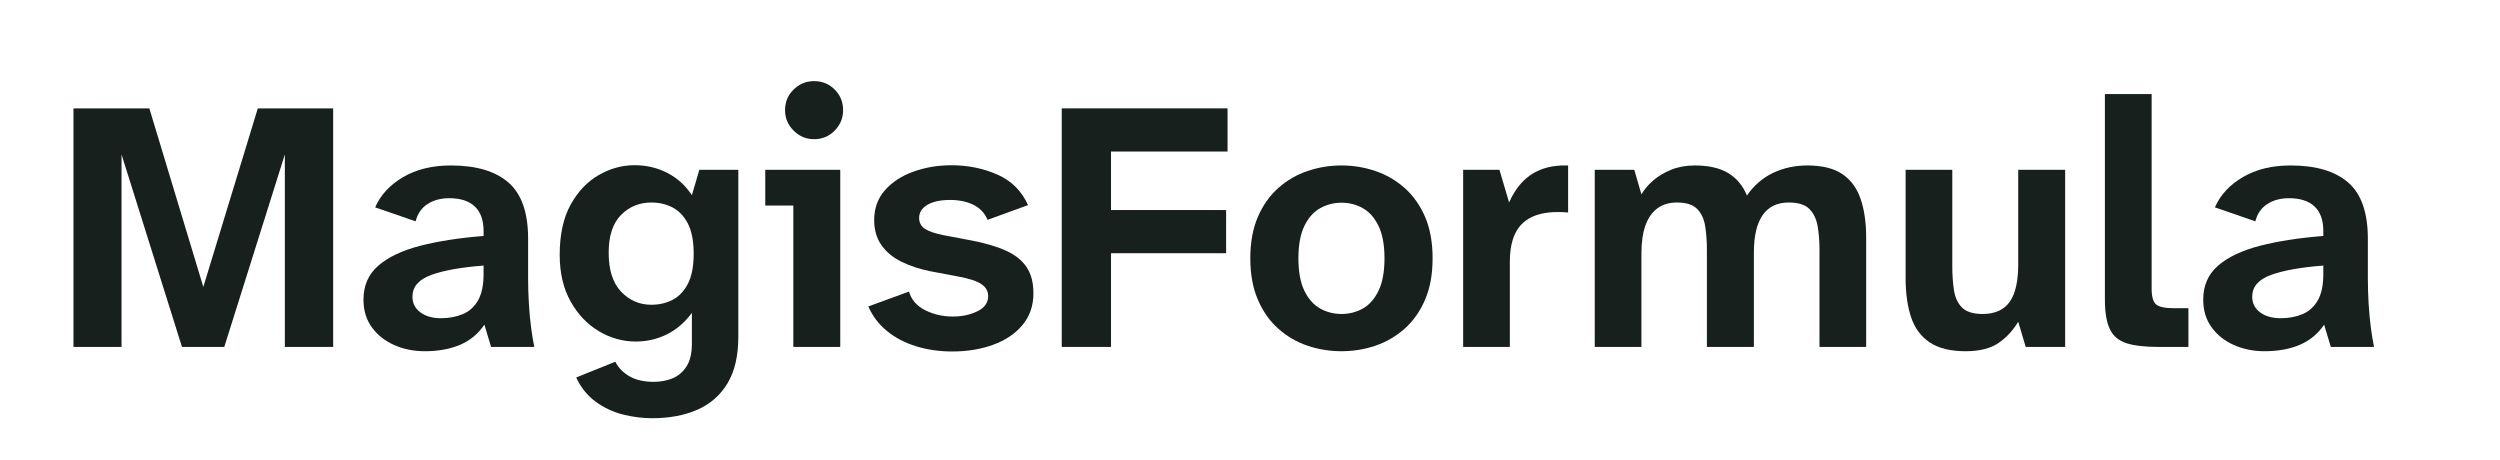
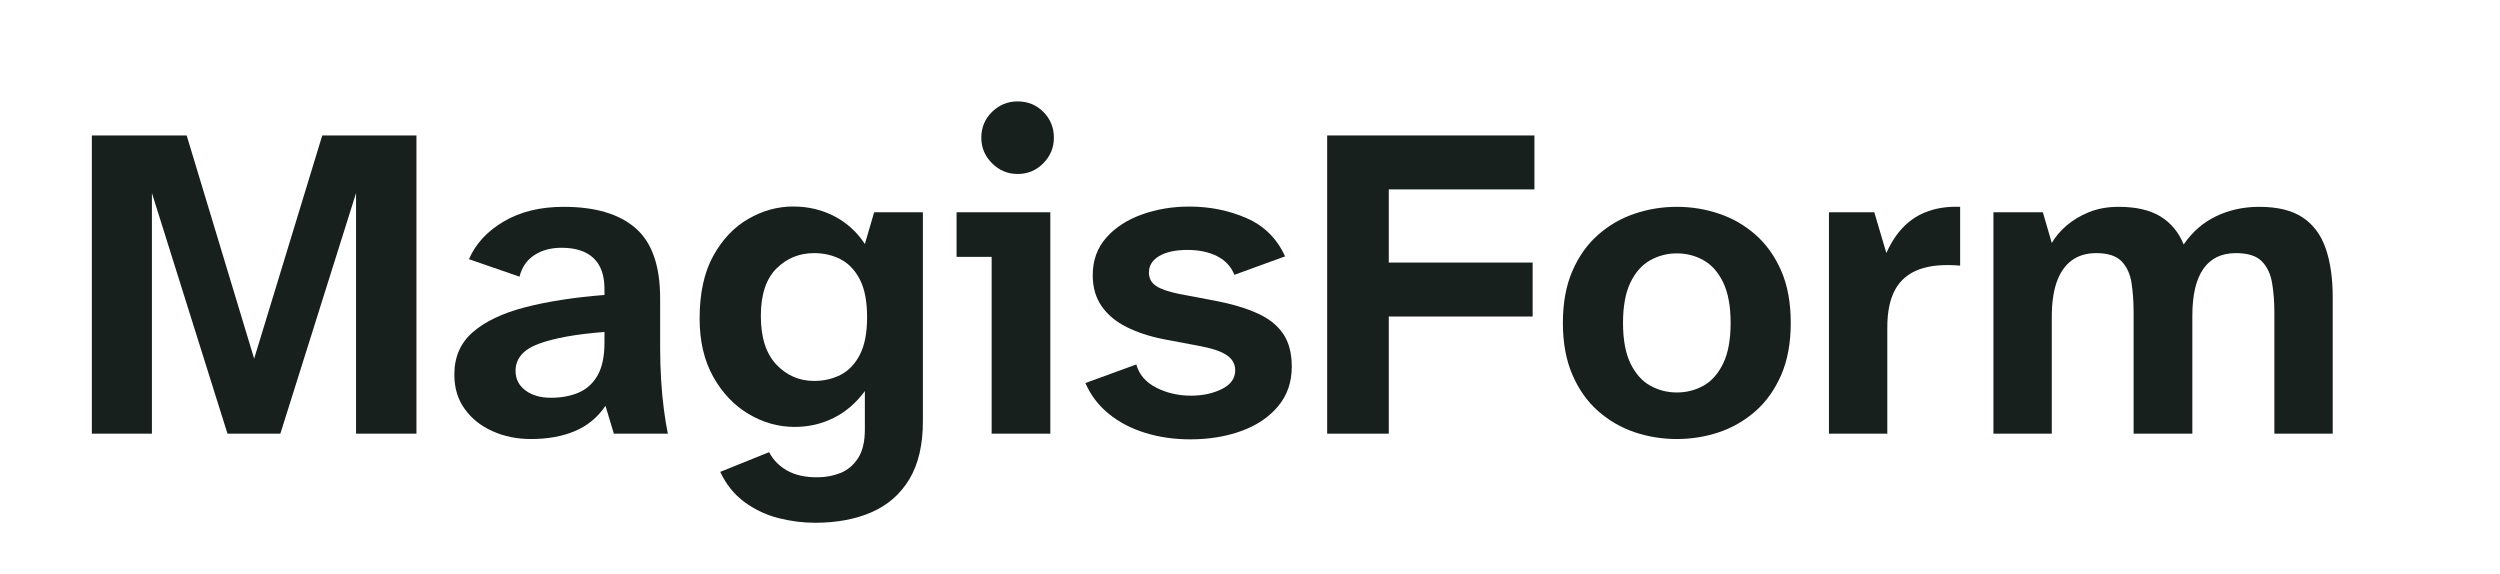
- <svg xmlns="http://www.w3.org/2000/svg" viewBox="0 0 490 90" role="img" aria-labelledby="title">
+ <svg xmlns="http://www.w3.org/2000/svg" viewBox="0 0 392 90" role="img" aria-labelledby="title">
  <g fill="#17201D">
    <g transform="translate(-275 -85)">
      <path d="M289.4 153V106.24H304.27L314.85 141.24L325.53 106.24H340.3V153H330.83V115.27L318.96 153H310.67L298.82 115.27V153Z" />
      <path d="M358.26 153.84Q354.97 153.84 352.23 152.61Q349.49 151.39 347.87 149.13Q346.24 146.88 346.24 143.73Q346.24 139.6 349.14 137.08Q352.03 134.56 357.34 133.18Q362.65 131.81 369.78 131.25V130.28Q369.78 127.1 368.07 125.48Q366.36 123.85 363.05 123.85Q360.55 123.85 358.79 125Q357.02 126.15 356.46 128.38L348.53 125.64Q350.12 121.99 354.02 119.71Q357.91 117.43 363.37 117.43Q370.82 117.43 374.66 120.78Q378.51 124.12 378.51 131.79V139.57Q378.51 142.01 378.66 144.52Q378.81 147.04 379.1 149.23Q379.39 151.42 379.72 153H371.25L369.94 148.63Q368.14 151.31 365.18 152.58Q362.23 153.84 358.26 153.84ZM361.42 147.37Q363.78 147.37 365.68 146.58Q367.58 145.79 368.68 143.9Q369.78 142.01 369.78 138.72V137.05Q363.15 137.56 359.49 138.9Q355.84 140.24 355.84 143.16Q355.84 145.05 357.38 146.21Q358.92 147.37 361.42 147.37Z" />
      <path d="M402.81 166.97Q399.97 166.97 397.07 166.24Q394.17 165.5 391.75 163.73Q389.33 161.96 387.93 158.99L395.6 155.9Q396.51 157.68 398.38 158.76Q400.25 159.84 403.14 159.84Q405.1 159.84 406.8 159.16Q408.49 158.47 409.55 156.83Q410.61 155.18 410.61 152.37V146.32Q408.57 149.1 405.74 150.52Q402.91 151.94 399.6 151.94Q395.8 151.94 392.39 149.92Q388.98 147.9 386.84 144.09Q384.7 140.27 384.7 134.94Q384.7 129 386.84 125.12Q388.98 121.25 392.34 119.32Q395.7 117.38 399.36 117.38Q402.91 117.38 405.83 118.91Q408.76 120.43 410.61 123.26L412.07 118.28H419.71V151.04Q419.71 156.58 417.61 160.1Q415.5 163.63 411.7 165.3Q407.89 166.97 402.81 166.97ZM402.66 144.73Q404.93 144.73 406.8 143.78Q408.67 142.83 409.82 140.63Q410.96 138.43 410.96 134.74Q410.96 131.01 409.82 128.81Q408.67 126.61 406.8 125.65Q404.93 124.69 402.66 124.69Q399.16 124.69 396.73 127.12Q394.3 129.56 394.3 134.55Q394.3 139.59 396.73 142.16Q399.16 144.73 402.66 144.73Z" />
      <path d="M430.49 153V125.28H424.99V118.28H439.69V153ZM434.56 112.28Q432.23 112.28 430.55 110.6Q428.87 108.92 428.87 106.6Q428.87 104.19 430.55 102.55Q432.23 100.9 434.55 100.9Q436.96 100.9 438.6 102.55Q440.25 104.2 440.25 106.59Q440.25 108.92 438.59 110.6Q436.94 112.28 434.56 112.28Z" />
      <path d="M461.63 153.89Q457.85 153.89 454.56 152.87Q451.26 151.85 448.85 149.88Q446.43 147.91 445.19 145.06L453.17 142.15Q453.84 144.53 456.31 145.79Q458.78 147.04 461.74 147.04Q464.5 147.04 466.59 146Q468.68 144.97 468.68 143.05Q468.68 141.58 467.34 140.68Q466 139.77 462.73 139.18L457.37 138.17Q454.14 137.52 451.65 136.28Q449.16 135.04 447.75 133.03Q446.34 131.02 446.34 128.15Q446.34 124.66 448.47 122.26Q450.6 119.86 454.06 118.63Q457.51 117.39 461.49 117.39Q466.31 117.39 470.45 119.2Q474.6 121.01 476.5 125.2L468.56 128.09Q467.75 126.12 465.81 125.15Q463.87 124.19 461.21 124.19Q458.37 124.19 456.76 125.15Q455.15 126.11 455.15 127.72Q455.15 129.08 456.26 129.83Q457.37 130.58 459.9 131.09L465.45 132.14Q469.48 132.91 472.16 134.13Q474.85 135.34 476.2 137.34Q477.55 139.33 477.55 142.48Q477.55 146.16 475.39 148.72Q473.24 151.28 469.64 152.58Q466.05 153.89 461.63 153.89Z" />
      <path d="M483.1 153V106.24H515.6V114.7H492.76V126.17H515.32V134.63H492.76V153Z" />
      <path d="M537.93 153.84Q534.49 153.84 531.3 152.77Q528.12 151.69 525.59 149.46Q523.05 147.23 521.56 143.78Q520.06 140.33 520.06 135.64Q520.06 130.9 521.56 127.47Q523.05 124.04 525.59 121.81Q528.12 119.58 531.3 118.51Q534.49 117.43 537.93 117.43Q541.37 117.43 544.55 118.51Q547.73 119.58 550.27 121.81Q552.8 124.04 554.3 127.47Q555.79 130.9 555.79 135.64Q555.79 140.33 554.3 143.78Q552.8 147.23 550.27 149.46Q547.73 151.69 544.55 152.77Q541.37 153.84 537.93 153.84ZM537.93 146.54Q540.2 146.54 542.12 145.47Q544.03 144.39 545.19 141.99Q546.36 139.59 546.36 135.64Q546.36 131.69 545.19 129.28Q544.03 126.88 542.12 125.81Q540.2 124.73 537.93 124.73Q535.68 124.73 533.75 125.81Q531.83 126.88 530.66 129.28Q529.49 131.69 529.49 135.64Q529.49 139.59 530.66 141.99Q531.83 144.39 533.75 145.47Q535.68 146.54 537.93 146.54Z" />
      <path d="M561.78 153V118.28H568.89L570.78 124.67Q571.94 122.09 573.58 120.47Q575.22 118.84 577.42 118.09Q579.62 117.33 582.35 117.43V126.65Q578.41 126.31 575.88 127.26Q573.36 128.21 572.14 130.45Q570.93 132.7 570.93 136.31V153Z" />
      <path d="M587.57 153V118.28H595.32L596.72 123.1Q597.55 121.66 599.01 120.39Q600.47 119.12 602.54 118.27Q604.61 117.43 607.2 117.43Q611.28 117.43 613.76 118.94Q616.23 120.46 617.4 123.33Q619.45 120.35 622.52 118.89Q625.59 117.43 629.23 117.43Q633.58 117.43 636.08 119.11Q638.58 120.79 639.67 123.96Q640.77 127.13 640.77 131.6V153H631.62V133.97Q631.62 131.46 631.26 129.35Q630.9 127.24 629.64 125.96Q628.38 124.69 625.59 124.69Q622.2 124.69 620.48 127.16Q618.76 129.63 618.76 134.51V153H609.55V133.97Q609.55 131.46 609.22 129.35Q608.89 127.24 607.65 125.96Q606.41 124.69 603.67 124.69Q601.4 124.69 599.84 125.84Q598.29 126.99 597.5 129.2Q596.72 131.42 596.72 134.65V153Z" />
-       <path d="M660.25 153.84Q655.81 153.84 653.24 152.12Q650.67 150.41 649.58 147.2Q648.5 143.98 648.5 139.53V118.28H657.65V137.16Q657.65 139.67 657.97 141.84Q658.29 144 659.55 145.27Q660.82 146.54 663.58 146.54Q667.18 146.54 668.88 144.19Q670.57 141.84 670.57 136.79V118.28H679.77V153H672.04L670.57 148.06Q669.05 150.62 666.7 152.23Q664.35 153.84 660.25 153.84Z" />
-       <path d="M698.06 153Q694.12 153 691.82 152.28Q689.51 151.55 688.54 149.53Q687.56 147.5 687.56 143.68V103.44H696.72V141.54Q696.72 143.92 697.6 144.67Q698.48 145.41 701.12 145.41H703.93V153Z" />
-       <path d="M718.85 153.84Q715.56 153.84 712.82 152.61Q710.08 151.39 708.46 149.13Q706.83 146.88 706.83 143.73Q706.83 139.6 709.73 137.08Q712.62 134.56 717.93 133.18Q723.24 131.81 730.37 131.25V130.28Q730.37 127.1 728.66 125.48Q726.95 123.85 723.64 123.85Q721.14 123.85 719.38 125Q717.61 126.15 717.05 128.38L709.12 125.64Q710.71 121.99 714.61 119.71Q718.5 117.43 723.96 117.43Q731.41 117.43 735.25 120.78Q739.1 124.12 739.1 131.79V139.57Q739.1 142.01 739.25 144.52Q739.4 147.04 739.69 149.23Q739.98 151.42 740.31 153H731.84L730.53 148.63Q728.73 151.31 725.77 152.58Q722.82 153.84 718.85 153.84ZM722.01 147.37Q724.37 147.37 726.27 146.58Q728.17 145.79 729.27 143.9Q730.37 142.01 730.37 138.72V137.05Q723.74 137.56 720.08 138.9Q716.43 140.24 716.43 143.16Q716.43 145.05 717.97 146.21Q719.51 147.37 722.01 147.37Z" />
    </g>
  </g>
</svg>
